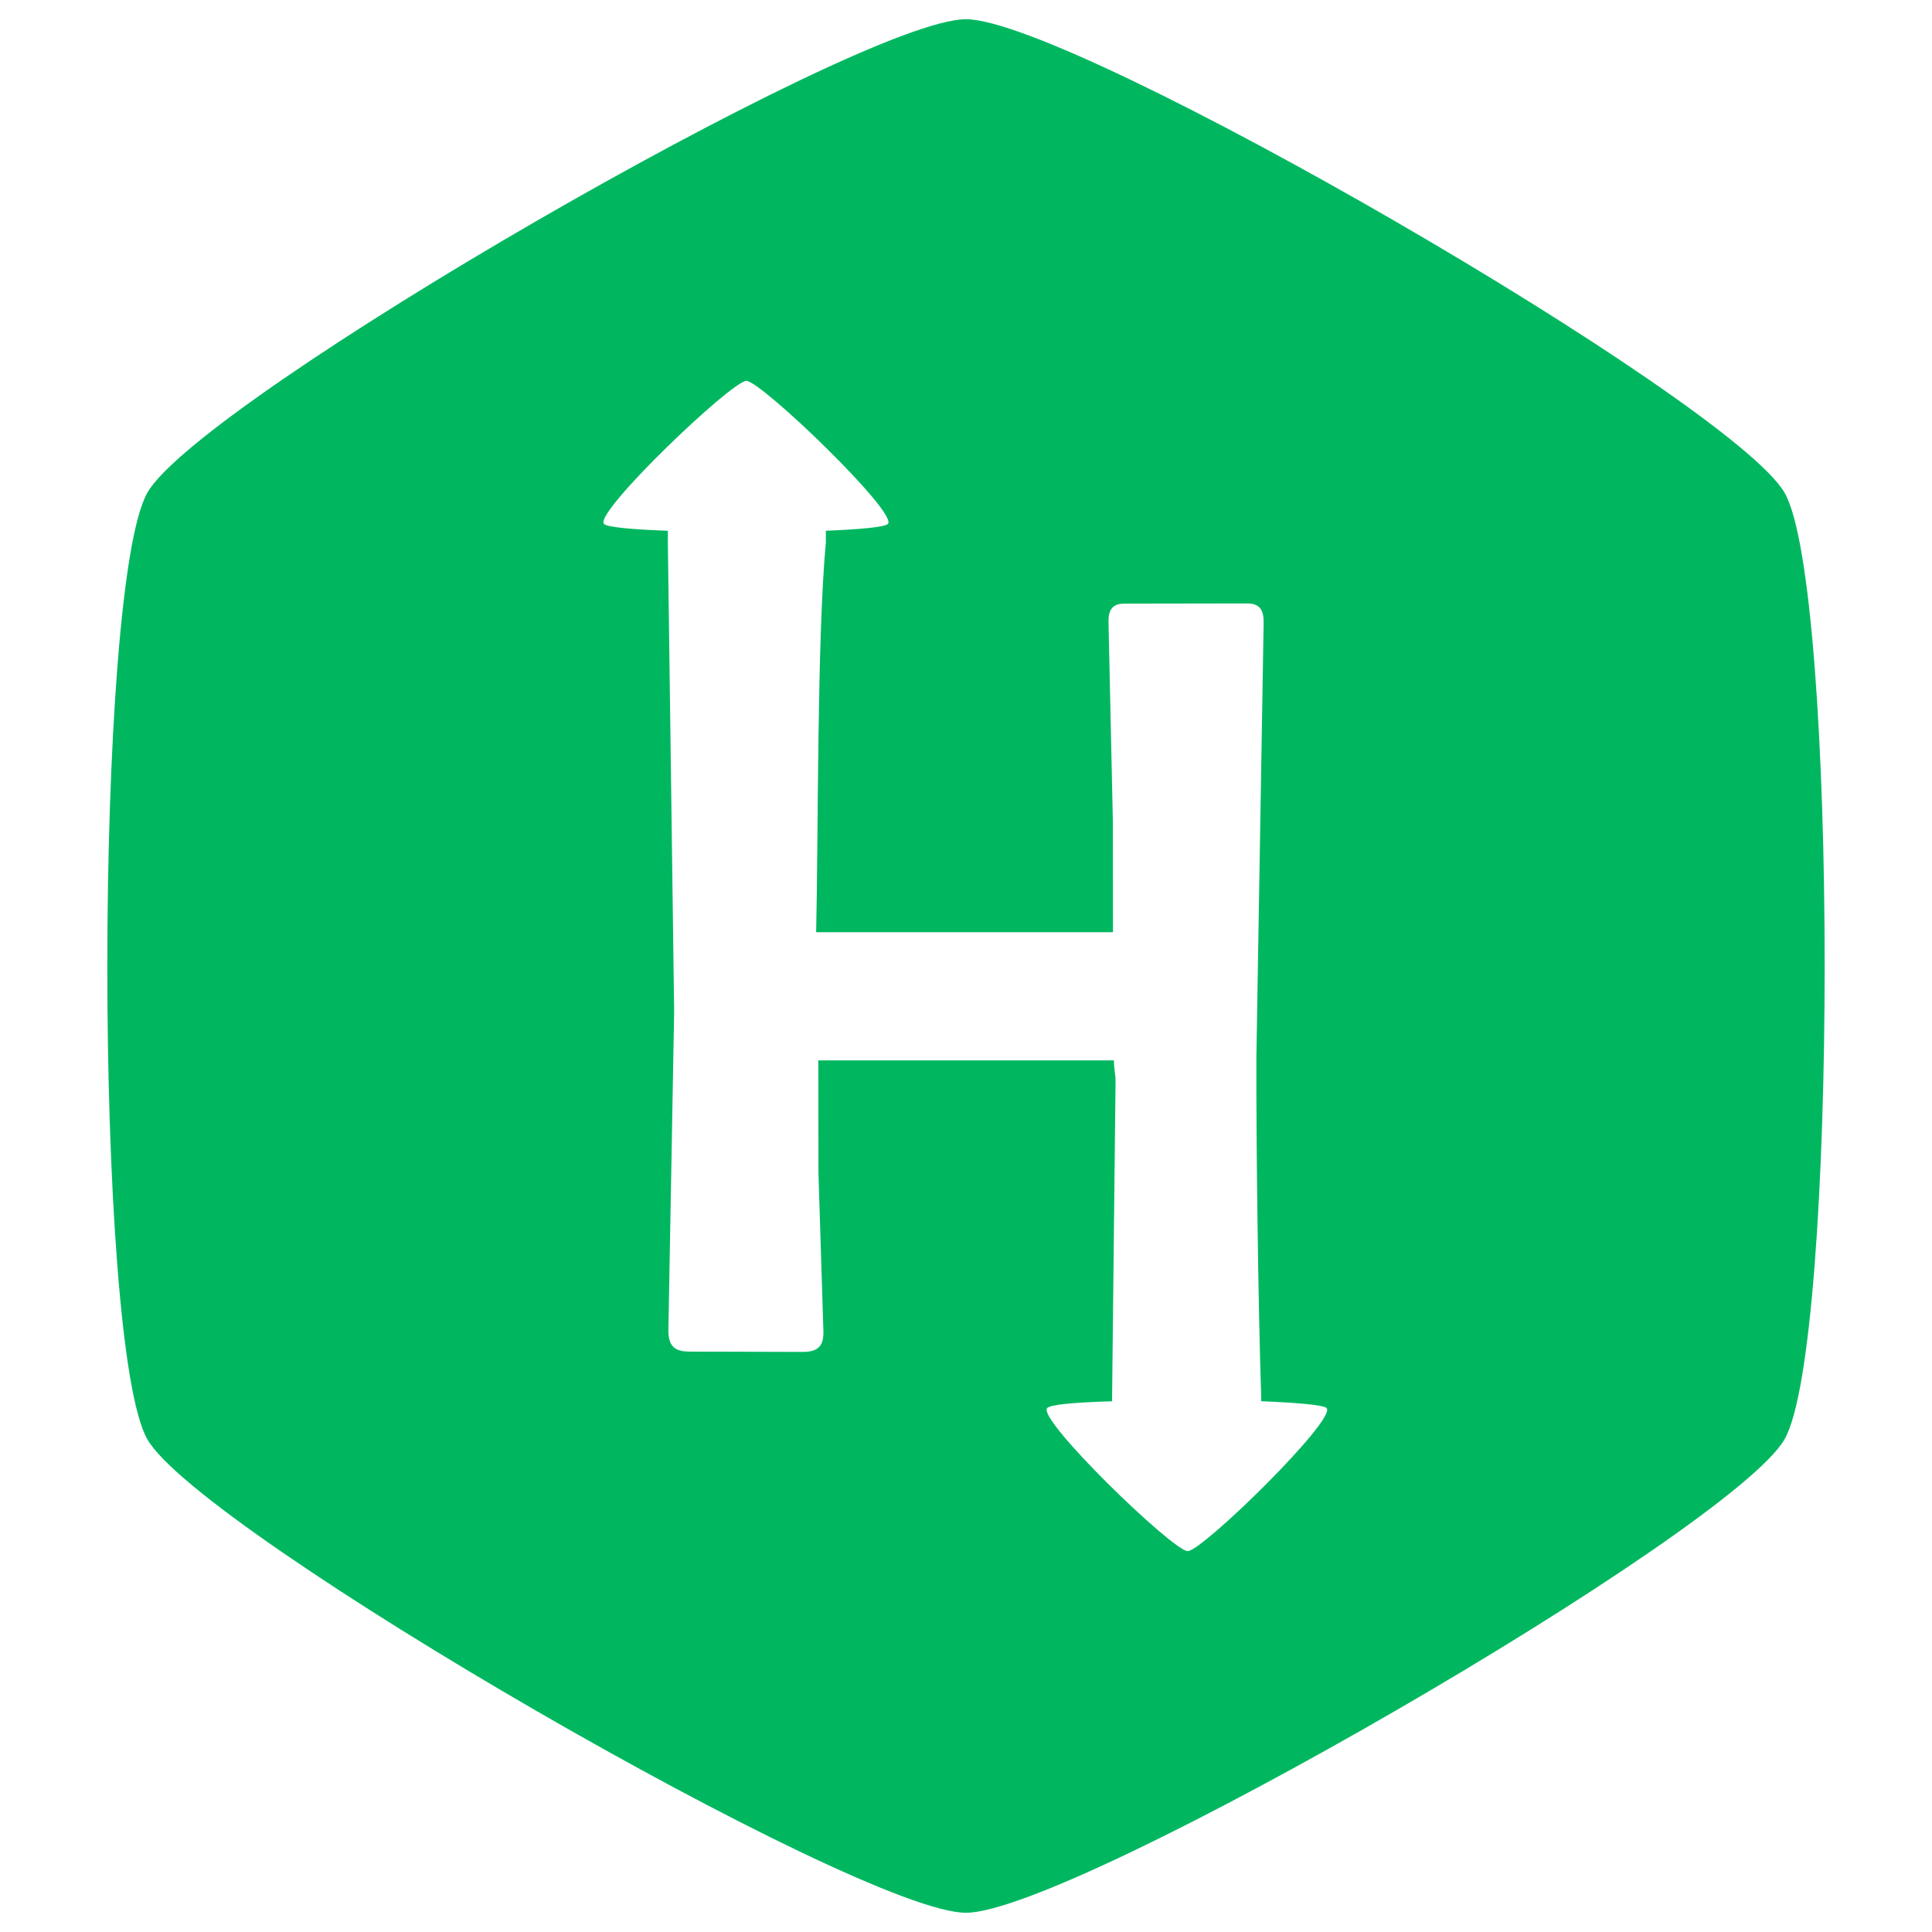
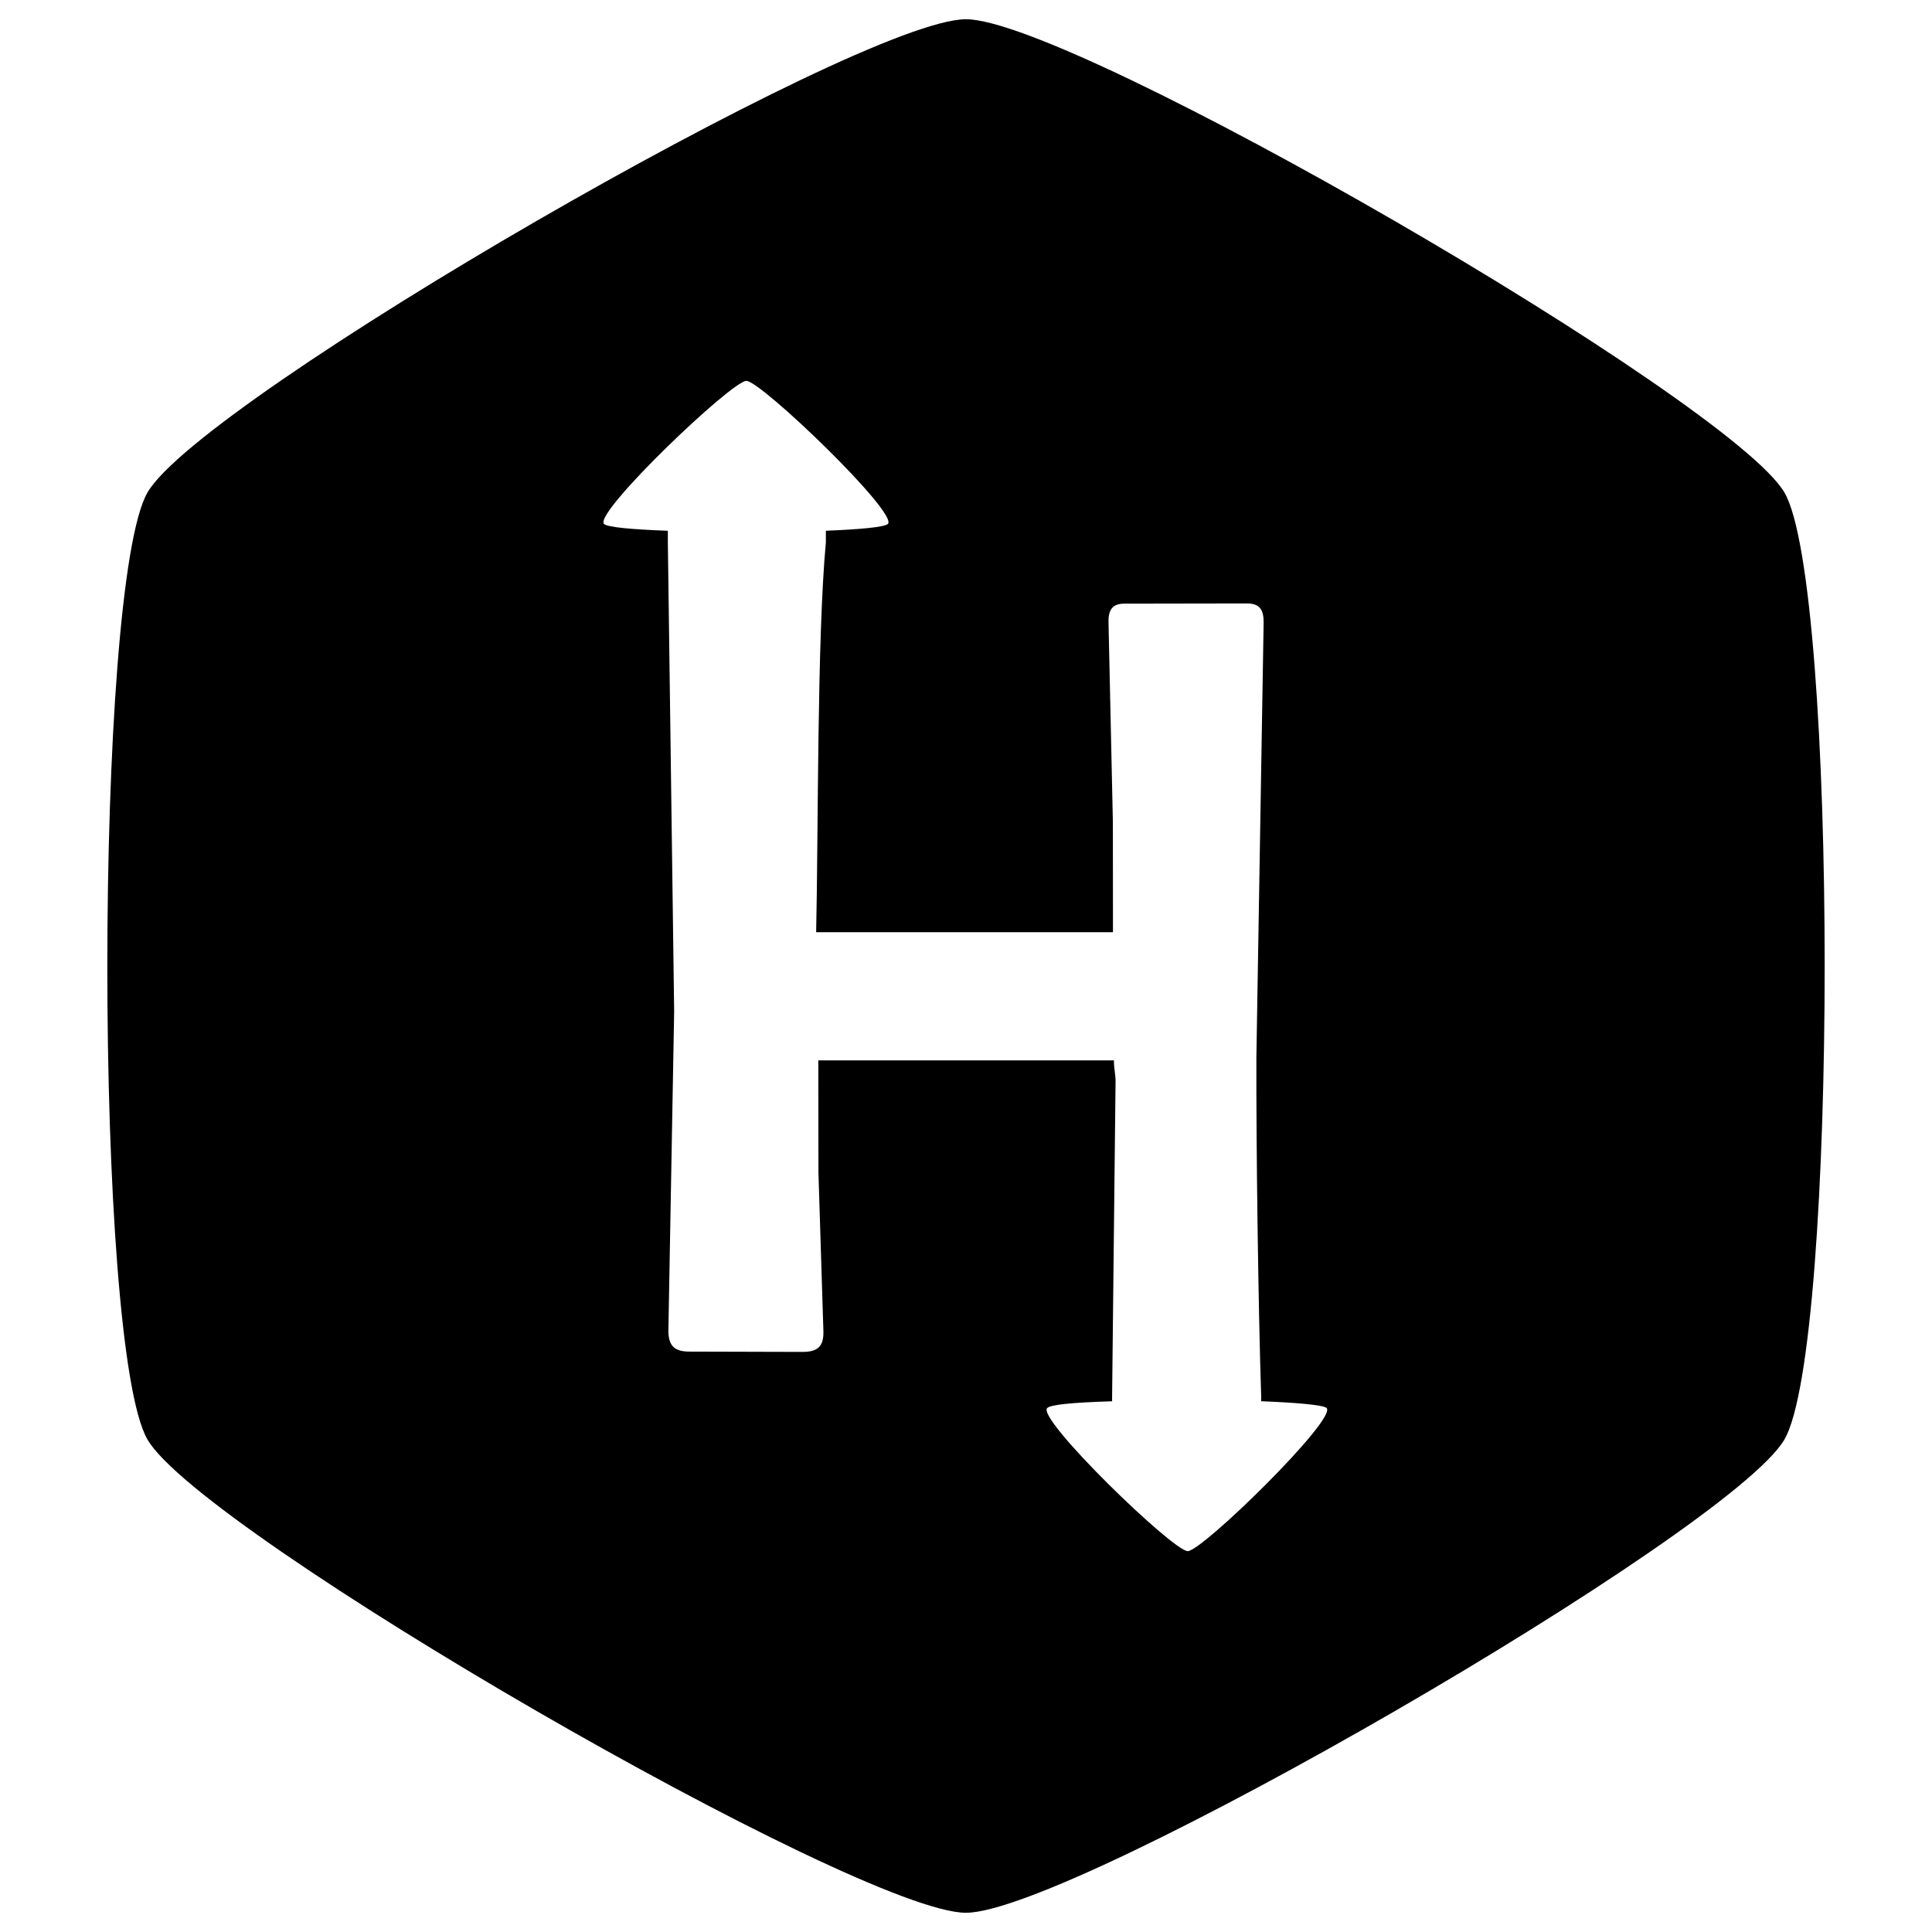
<svg xmlns="http://www.w3.org/2000/svg" width="32" height="32" viewBox="0 0 612 648">
-   <path fill="#00b760" d="M580.529 165.226C562.556 134.278 341.907 6.45 305.981 6.45S49.319 133.959 31.443 165.225s-17.972 286.291-.003 317.557C49.415 514.047 270.077 641.55 305.981 641.55s256.584-127.664 274.544-158.771 17.973-286.605.004-317.553zm-200.163 355.03c-4.916 0-50.74-44.372-47.136-47.993 1.081-1.082 7.77-1.842 21.77-2.273v-1.198l1.16-105.877c.052-2.51-.55-4.251-.55-7.251h-99.146l.044 37.634 1.651 52.764c.28 5.635-1.956 7.396-7.124 7.374l-37.726-.104c-5.085.015-7.277-1.893-7.121-7.573l1.926-106.424L206 181.951v-3.929c-12-.433-20.324-1.194-21.411-2.287-3.622-3.618 42.846-47.989 47.742-47.989 4.906 0 51.073 44.382 47.47 47.989-1.083 1.084-9.801 1.844-20.801 2.278v3.925c-3 31.937-2.52 98.725-3.262 130.725h99.555l-.031-37.038-1.46-66.717c-.13-4.205 1.176-6.413 5.224-6.447l41.217-.069c4.297.021 5.674 2.136 5.58 6.679l-2.429 145.608c-.088 28.654.606 83.211 1.606 113.578v1.72c11 .432 20.86 1.195 21.946 2.286 3.606 3.621-41.671 47.993-46.58 47.993z" />
+   <path fill="#000" d="M580.529 165.226C562.556 134.278 341.907 6.45 305.981 6.45S49.319 133.959 31.443 165.225s-17.972 286.291-.003 317.557C49.415 514.047 270.077 641.55 305.981 641.55s256.584-127.664 274.544-158.771 17.973-286.605.004-317.553zm-200.163 355.03c-4.916 0-50.74-44.372-47.136-47.993 1.081-1.082 7.77-1.842 21.77-2.273v-1.198l1.16-105.877c.052-2.51-.55-4.251-.55-7.251h-99.146l.044 37.634 1.651 52.764c.28 5.635-1.956 7.396-7.124 7.374l-37.726-.104c-5.085.015-7.277-1.893-7.121-7.573l1.926-106.424L206 181.951v-3.929c-12-.433-20.324-1.194-21.411-2.287-3.622-3.618 42.846-47.989 47.742-47.989 4.906 0 51.073 44.382 47.47 47.989-1.083 1.084-9.801 1.844-20.801 2.278v3.925c-3 31.937-2.52 98.725-3.262 130.725h99.555l-.031-37.038-1.46-66.717c-.13-4.205 1.176-6.413 5.224-6.447l41.217-.069c4.297.021 5.674 2.136 5.58 6.679l-2.429 145.608c-.088 28.654.606 83.211 1.606 113.578v1.72c11 .432 20.86 1.195 21.946 2.286 3.606 3.621-41.671 47.993-46.58 47.993z" />
</svg>
